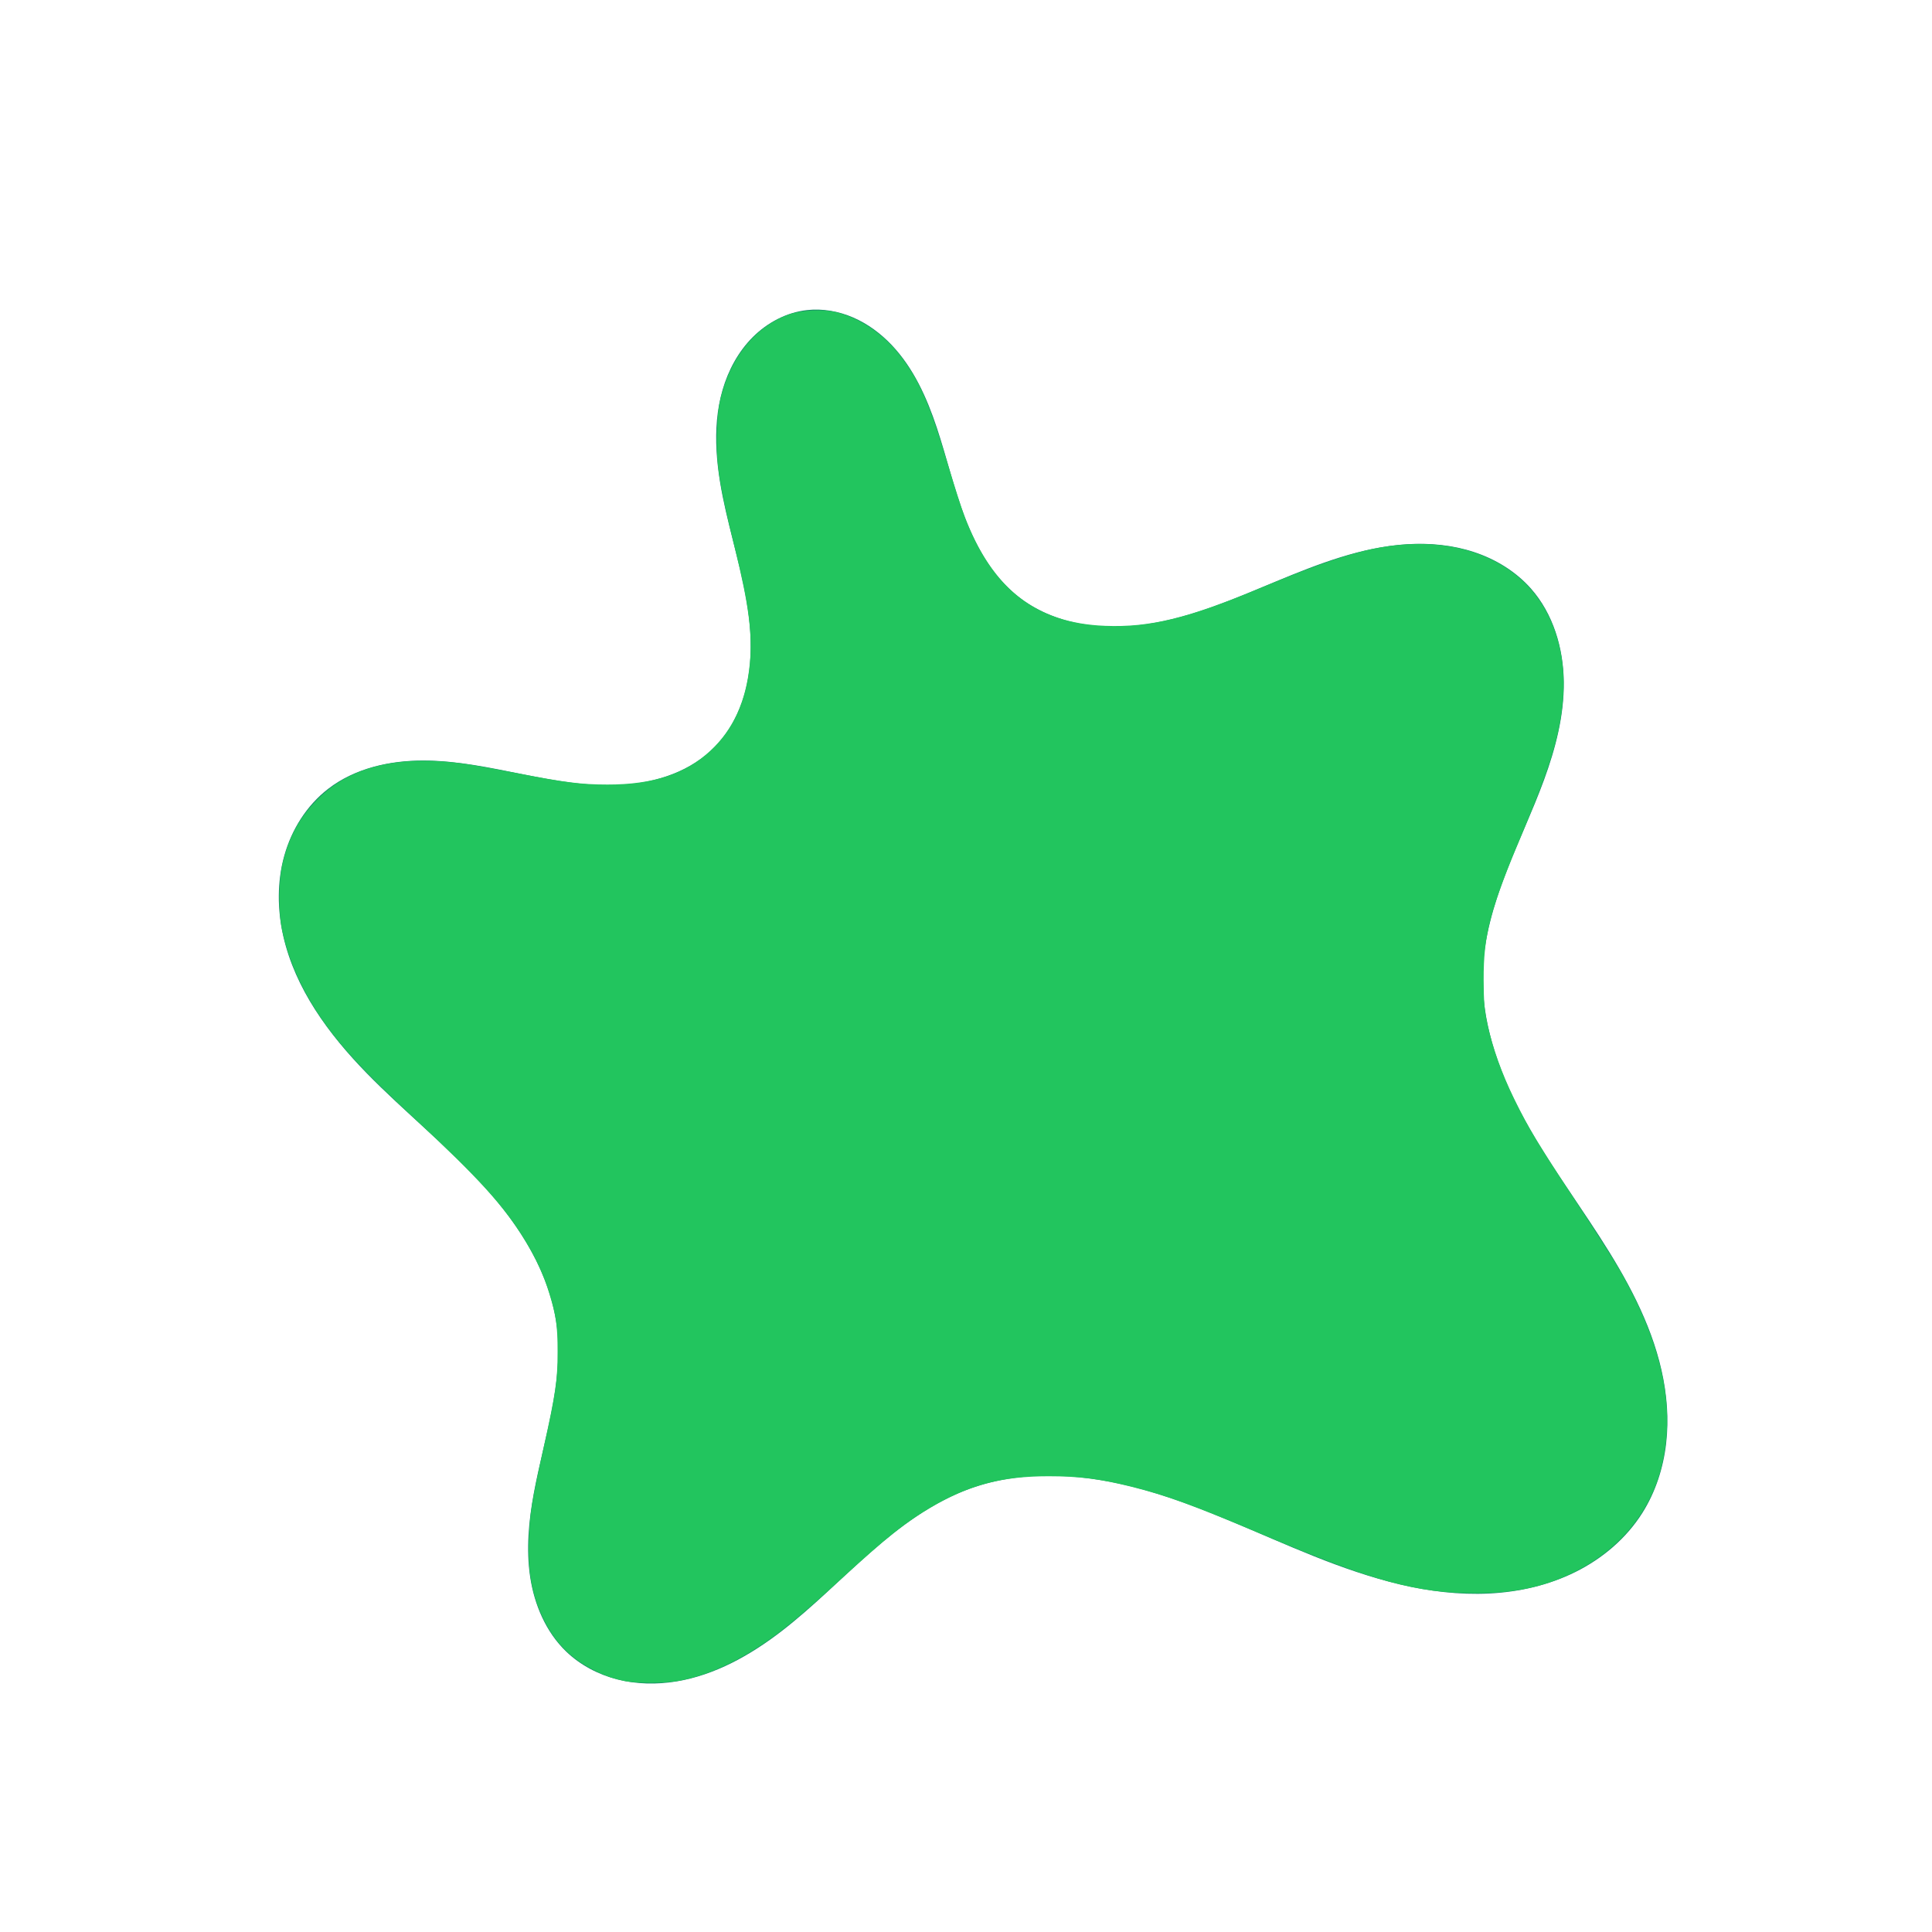
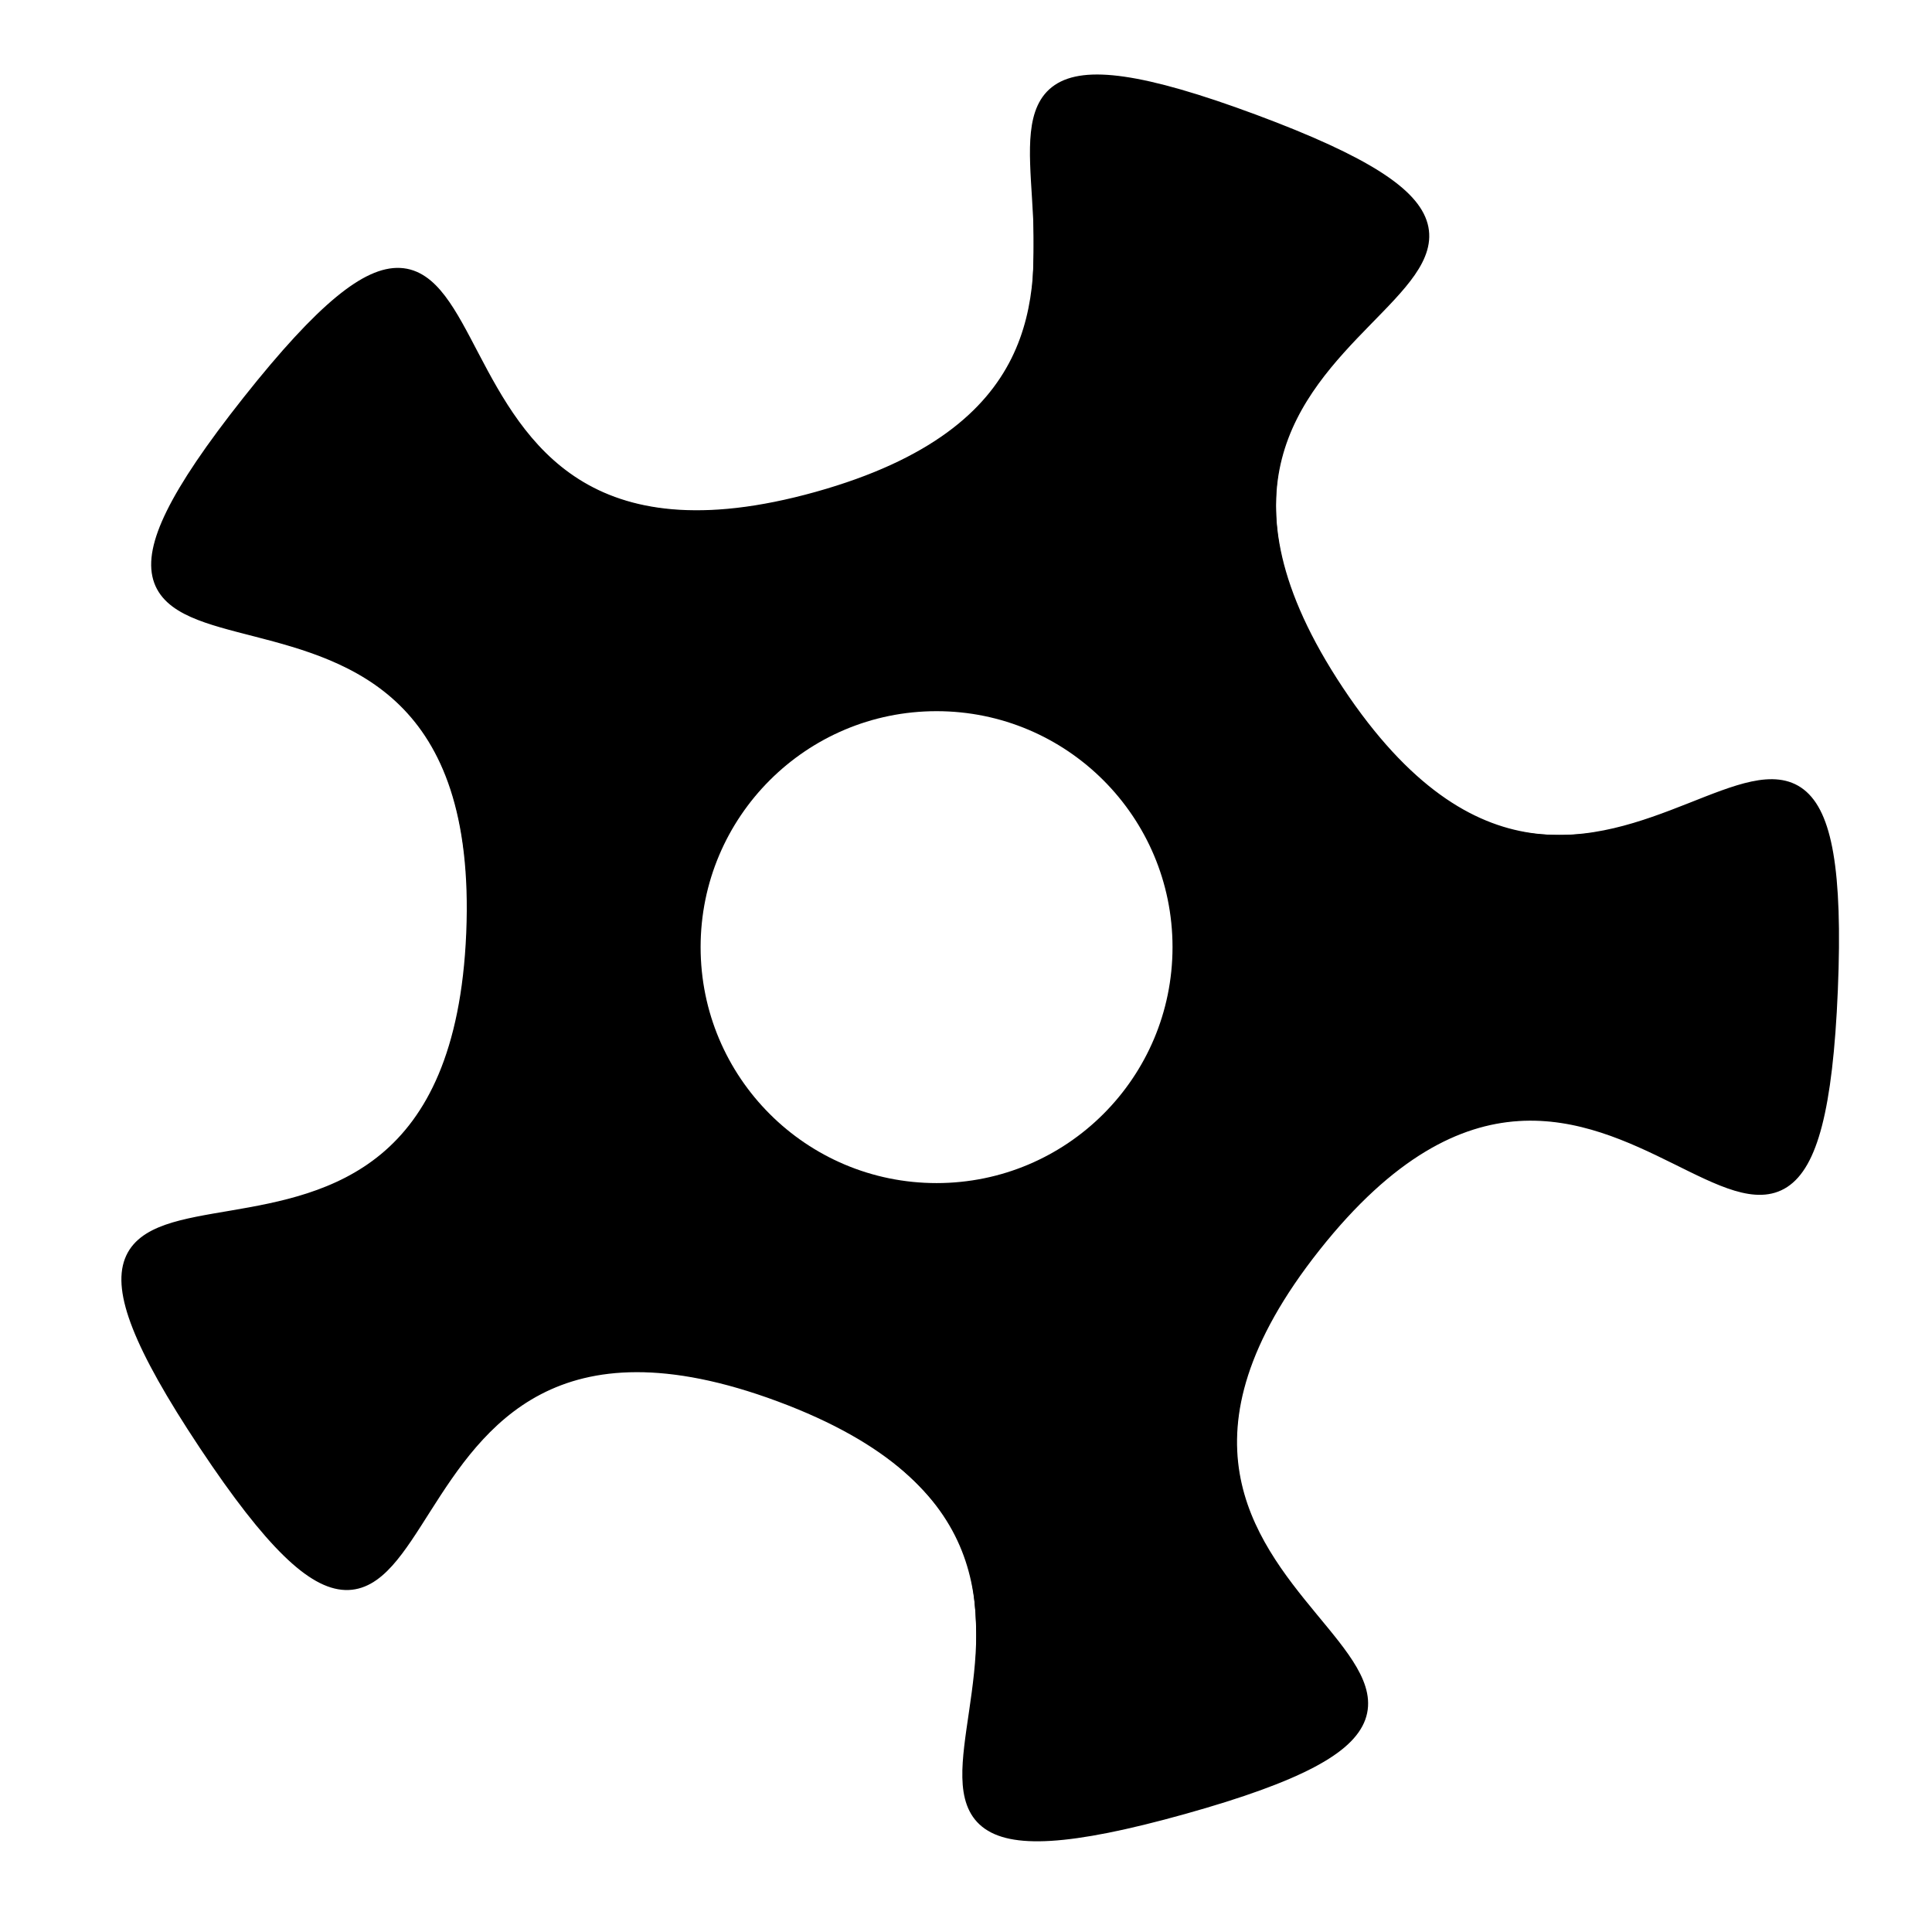
<svg xmlns="http://www.w3.org/2000/svg" version="1.1" id="svg1" width="600" height="600" viewBox="0 0 600 600">
  <defs id="defs1">
-     <rect x="159.888" y="211.314" width="268.817" height="280.505" id="rect16" />
+     <clipPath clipPathUnits="userSpaceOnUse" id="clipPath65">
+       <path id="path66" style="fill:#ff0000;fill-opacity:1;fill-rule:nonzero;stroke:none" d="M 45.619,35.371 V 552.066 H 556.033 V 132.553 c -12.099,-0.841 -24.204,-1.604 -36.318,-2.205 -8.14,-0.425 -11.94,-0.563 -19.773,-1.174 -8.338,-0.65 -4.341,-0.396 -10.484,-1.039 -0.005,-5.5e-4 -1.765,-0.151 -2.359,-0.201 -22.421,-1.903 -29.471,-17.397 -21.057,-26.494 -1.229,-5.7 1.478,-12.665 8.949,-18.174 1.29,-2.863 3.184,-5.86 5.777,-8.914 0.953,-1.123 1.904,-2.247 2.854,-3.373 C 470.452,70.713 457.284,70.388 444.117,70 425.551,69.519 406.979,69.331 388.406,69.275 371.727,69.198 355.049,69.084 338.371,68.91 320.986,68.796 303.601,68.62 286.217,68.457 260.882,68.295 235.546,68.384 210.211,68.254 181.747,68.142 153.281,68.055 124.82,67.541 115.972,67.356 111.731,67.291 103.031,67.02 96.047,66.801 89.052,66.572 82.086,65.996 81.227,65.925 80.371,65.821 79.514,65.732 64.746,64.214 57.543,56.799 57.125,49.389 53.982,45.195 53.566,39.976 55.984,35.371 Z" />
+     </clipPath>
  </defs>
  <g id="g1" style="display:inline">
-     <path style="fill:#168967" d="m 222.067,231.884 c -7.309,7.5 -17.91,11.095 -28.357,11.82 -10.447,0.726 -20.886,-1.153 -31.156,-3.205 -10.27,-2.052 -20.593,-4.296 -31.065,-4.311 -10.473,-0.015 -21.277,2.393 -29.571,8.786 -6.661,5.135 -11.351,12.629 -13.619,20.728 -2.268,8.099 -2.185,16.768 -0.335,24.972 3.699,16.409 14.133,30.523 25.873,42.57 11.739,12.047 25.013,22.558 36.331,35.001 11.318,12.444 20.822,27.394 22.811,44.097 2.059,17.282 -4.053,34.338 -7.207,51.454 -1.577,8.558 -2.418,17.356 -1.122,25.961 1.296,8.605 4.875,17.054 11.135,23.099 4.408,4.257 10.019,7.196 15.958,8.706 5.939,1.51 12.196,1.619 18.244,0.633 12.096,-1.972 23.13,-8.201 32.829,-15.693 9.699,-7.492 18.298,-16.294 27.509,-24.379 9.212,-8.084 19.237,-15.562 30.752,-19.758 17.52,-6.384 37.089,-4.62 55.01,0.533 17.921,5.153 34.724,13.515 52.041,20.432 17.317,6.917 35.663,12.468 54.288,11.549 9.312,-0.459 18.6,-2.572 26.944,-6.732 8.344,-4.16 15.718,-10.416 20.693,-18.301 4.081,-6.469 6.493,-13.93 7.375,-21.528 0.882,-7.598 0.258,-15.333 -1.432,-22.793 -3.38,-14.92 -10.912,-28.563 -19.198,-41.422 -8.286,-12.86 -17.437,-25.205 -24.582,-38.732 -7.145,-13.527 -12.276,-28.541 -11.719,-43.829 0.38,-10.431 3.388,-20.598 7.141,-30.338 3.753,-9.739 8.271,-19.175 11.865,-28.974 3.594,-9.799 6.274,-20.088 6.145,-30.525 -0.129,-10.437 -3.278,-21.09 -10.19,-28.91 -4.676,-5.29 -10.909,-9.102 -17.611,-11.324 -6.702,-2.222 -13.862,-2.894 -20.909,-2.455 -14.094,0.88 -27.52,6.086 -40.557,11.513 -13.036,5.428 -26.137,11.193 -40.101,13.297 -6.982,1.052 -14.145,1.164 -21.08,-0.164 -6.935,-1.328 -13.64,-4.132 -19.163,-8.53 -7.693,-6.125 -12.742,-15.008 -16.274,-24.185 -3.532,-9.177 -5.722,-18.811 -8.827,-28.141 -3.105,-9.33 -7.256,-18.549 -14.03,-25.677 -3.387,-3.564 -7.411,-6.559 -11.921,-8.518 -4.51,-1.959 -9.514,-2.857 -14.4,-2.305 -6.336,0.716 -12.285,3.874 -16.796,8.38 -4.511,4.506 -7.628,10.302 -9.398,16.428 -3.541,12.251 -1.788,25.393 1.06,37.824 2.847,12.431 6.777,24.719 7.56,37.448 0.392,6.364 -0.022,12.819 -1.733,18.961 -1.712,6.142 -4.759,11.971 -9.21,16.538 z" id="path19" />
-     <path style="fill:#22c55e;stroke:#22c55e;stroke-width:0.468" d="m 193.782,521.774 c -3.963,-0.881 -6.011,-1.63 -9.818,-3.591 -6.444,-3.32 -11.102,-7.975 -14.451,-14.442 -3.973,-7.672 -5.474,-15.399 -5.037,-25.947 0.327,-7.908 0.951,-11.757 4.506,-27.817 3.831,-17.3 4.413,-21.278 4.417,-30.154 0.003,-8.131 -0.422,-11.128 -2.58,-18.18 -1.75,-5.718 -4.114,-10.88 -7.601,-16.6 -6.435,-10.554 -14.369,-19.29 -34.451,-37.936 -12.541,-11.644 -19.314,-18.602 -24.556,-25.227 -8.509,-10.755 -13.923,-21.662 -16.358,-32.959 -1.227,-5.693 -1.14,-15.647 0.183,-20.971 2.164,-8.705 5.673,-14.811 11.848,-20.62 10.05,-9.454 25.102,-12.726 45.043,-9.792 2.571,0.378 9.514,1.627 15.428,2.776 15.196,2.95 20.008,3.557 28.284,3.566 14.22,0.015 24.286,-3.286 32.102,-10.528 7.197,-6.667 11.21,-15.494 12.349,-27.164 0.897,-9.188 -0.315,-18.502 -4.729,-36.349 -4.873,-19.701 -5.872,-26.408 -5.45,-36.598 0.204,-4.931 0.566,-7.622 1.469,-10.912 3.305,-12.053 10.819,-20.936 20.678,-24.446 3.827,-1.363 10.676,-1.687 14.643,-0.694 7.209,1.804 14.278,6.538 19.358,12.963 6.103,7.718 9.458,15.288 15.001,33.852 1.994,6.676 4.337,14.005 5.208,16.287 8.716,22.839 22.348,33.477 43.957,34.302 13.886,0.53 25.689,-2.33 47.957,-11.62 18.378,-7.667 28.985,-11.25 37.771,-12.758 16.421,-2.818 30.95,0.112 41.503,8.369 10.774,8.43 16.212,23.04 14.634,39.314 -1.058,10.913 -3.849,20.037 -12.214,39.935 -10.39,24.714 -12.404,32.302 -12.347,46.517 0.027,6.84 0.229,9.334 1.078,13.324 1.61,7.569 4.517,15.731 8.474,23.791 4.566,9.302 7.12,13.535 19.642,32.544 5.589,8.485 11.486,17.735 13.105,20.555 13.342,23.249 17.481,42.98 12.848,61.243 -3.637,14.339 -13.55,25.932 -28.026,32.779 -8.821,4.172 -17.697,5.966 -29.493,5.963 -18.215,-0.005 -31.764,-3.713 -64.984,-17.781 -22.695,-9.611 -30.774,-12.562 -42.019,-15.348 -9.645,-2.389 -16.082,-3.194 -25.536,-3.194 -14.522,1.6e-4 -24.759,2.713 -36.658,9.717 -8,4.708 -13.338,8.966 -27.814,22.182 -12.448,11.365 -18.304,16.226 -24.588,20.41 -8.962,5.967 -17.353,9.639 -25.609,11.205 -4.396,0.834 -13.495,0.853 -17.168,0.037 z" id="path1" />
+     <path style="fill:none;stroke:#000000;stroke-width:0.617;stroke-linecap:square;stroke-dasharray:none;stroke-opacity:1" id="path2" d="m 231.931,197.99 c -0.772,18.538 -8.28,-4.757 -19.802,9.787 -11.521,14.544 12.874,16.522 -4.996,21.516 -17.869,4.994 1.965,-9.345 -15.427,-15.808 -17.392,-6.463 -11.735,17.349 -22.007,1.897 -10.272,-15.452 9.495,-1.019 10.267,-19.557 0.772,-18.538 -20.126,-5.8 -8.605,-20.343 11.521,-14.544 3.903,8.715 21.773,3.722 17.869,-4.994 -0.704,-20.933 16.689,-14.47 17.392,6.463 -7.083,6.405 3.189,21.857 10.272,15.452 19.691,-7.138 18.919,11.4 z" transform="matrix(8.101073,0,0,8.101073,-1310.626,-1296.577)" />
+     <circle style="mix-blend-mode:normal;fill:none;fill-opacity:1;stroke:#000000;stroke-width:5.862;stroke-linecap:square;stroke-opacity:1" id="path4" cx="290.86" cy="294.14" r="76.209" />
+     <path style="fill:#000000;fill-opacity:1;stroke:#000000;stroke-width:10;stroke-linejoin:bevel;stroke-opacity:1" d="m 316.638,566.209 c -6.491,-0.951 -10.223,-3.767 -11.692,-8.821 -1.085,-3.733 -0.74,-12.195 0.976,-23.888 2.133,-14.539 2.478,-19.141 2.182,-29.131 -0.608,-20.565 -6.185,-33.668 -20.278,-47.642 -11.745,-11.646 -27.146,-20.455 -48.904,-27.97 -25.957,-8.966 -48.445,-10.218 -65.922,-3.668 -12.677,4.75 -21.948,11.863 -32.438,24.885 -1.341,1.664 -6.562,9.25 -11.603,16.857 -12.121,18.29 -15.495,21.662 -21.562,21.547 -4.658,-0.088 -8.804,-2.724 -16.671,-10.598 -7.76,-7.766 -14.797,-16.879 -25.12,-32.529 -18.74,-28.412 -25.468,-45.215 -21.328,-53.261 2.638,-5.126 7.669,-7.113 26.699,-10.547 14.128,-2.549 21.957,-4.392 28.523,-6.713 28.13,-9.948 43.607,-31.213 48.96,-67.268 1.255,-8.455 1.948,-21.446 1.625,-30.461 -1.27,-35.418 -12.393,-58.049 -35.183,-71.584 -8.181,-4.859 -16.66,-8.047 -33.152,-12.466 -13.559,-3.633 -16.695,-4.577 -19.866,-5.979 -4.305,-1.904 -6.994,-4.118 -8.38,-6.9 -2.274,-4.563 -1.437,-9.523 3.218,-19.07 7.16,-14.683 26.613,-40.365 43.008,-56.781 11.649,-11.663 17.624,-15.571 23.854,-15.6 6.283,-0.029 10.405,4.739 20.387,23.584 8.62,16.273 14.067,24.359 21.292,31.608 19.424,19.49 46.791,24.534 83.856,15.455 21.692,-5.313 39.921,-13.722 52.631,-24.28 12.609,-10.474 20.419,-24.258 23.361,-41.231 0.966,-5.576 1.146,-21.605 0.445,-39.756 -0.584,-15.141 0.204,-19.125 4.482,-22.652 2.555,-2.106 5.624,-2.856 11.461,-2.802 11.019,0.102 29.758,5.277 54.5,15.049 17.573,6.941 30.33,13.695 36.591,19.374 3.597,3.262 4.855,5.124 5.68,8.403 1.322,5.26 -1.772,10.292 -14.53,23.628 -18.367,19.2 -24.915,28.453 -29.191,41.25 -2.416,7.232 -3.3,12.855 -3.3,21 0,16.407 5.281,32.673 16.882,52 14.47,24.107 31.441,41.255 48.718,49.226 8.971,4.139 16.897,5.825 27.4,5.829 12.711,0.005 21.562,-2.099 42.25,-10.043 15.925,-6.116 18.126,-6.756 23.25,-6.759 3.59,-0.002 4.543,0.179 6.132,1.167 7.418,4.612 10.266,19.215 9.719,49.83 -0.718,40.178 -5.466,61.828 -14.52,66.211 -4.967,2.404 -10.495,0.905 -28.331,-7.681 -6.463,-3.111 -14.338,-6.687 -17.5,-7.946 -37.143,-14.791 -68.668,-3.314 -100.026,36.417 -22.881,28.99 -30.76,55.55 -23.732,80 3.253,11.317 8.973,21.331 20.009,35.027 11.37,14.112 14.291,18.047 16.076,21.659 4.767,9.649 0.728,15.801 -15.472,23.567 -17.618,8.446 -54.513,18.667 -73.854,20.46 -6.423,0.596 -7.519,0.595 -11.612,-0.005 z M 298.75,372.994 c 10.918,-0.74 23.392,-4.908 33.883,-11.324 18.811,-11.503 32.415,-31.551 36.418,-53.67 1.105,-6.108 1.258,-20.59 0.276,-26.25 -2.967,-17.104 -10.433,-31.747 -22.258,-43.658 -19.616,-19.758 -48.433,-27.716 -75.56,-20.865 -29.779,7.521 -52.378,31.187 -58.509,61.273 -1.781,8.738 -1.796,21.825 -0.037,30.929 6.781,35.086 36.657,61.453 72.287,63.797 2.888,0.19 6.15,0.28 7.25,0.201 1.1,-0.079 3.913,-0.274 6.25,-0.432 z" id="path35" />
  </g>
</svg>
